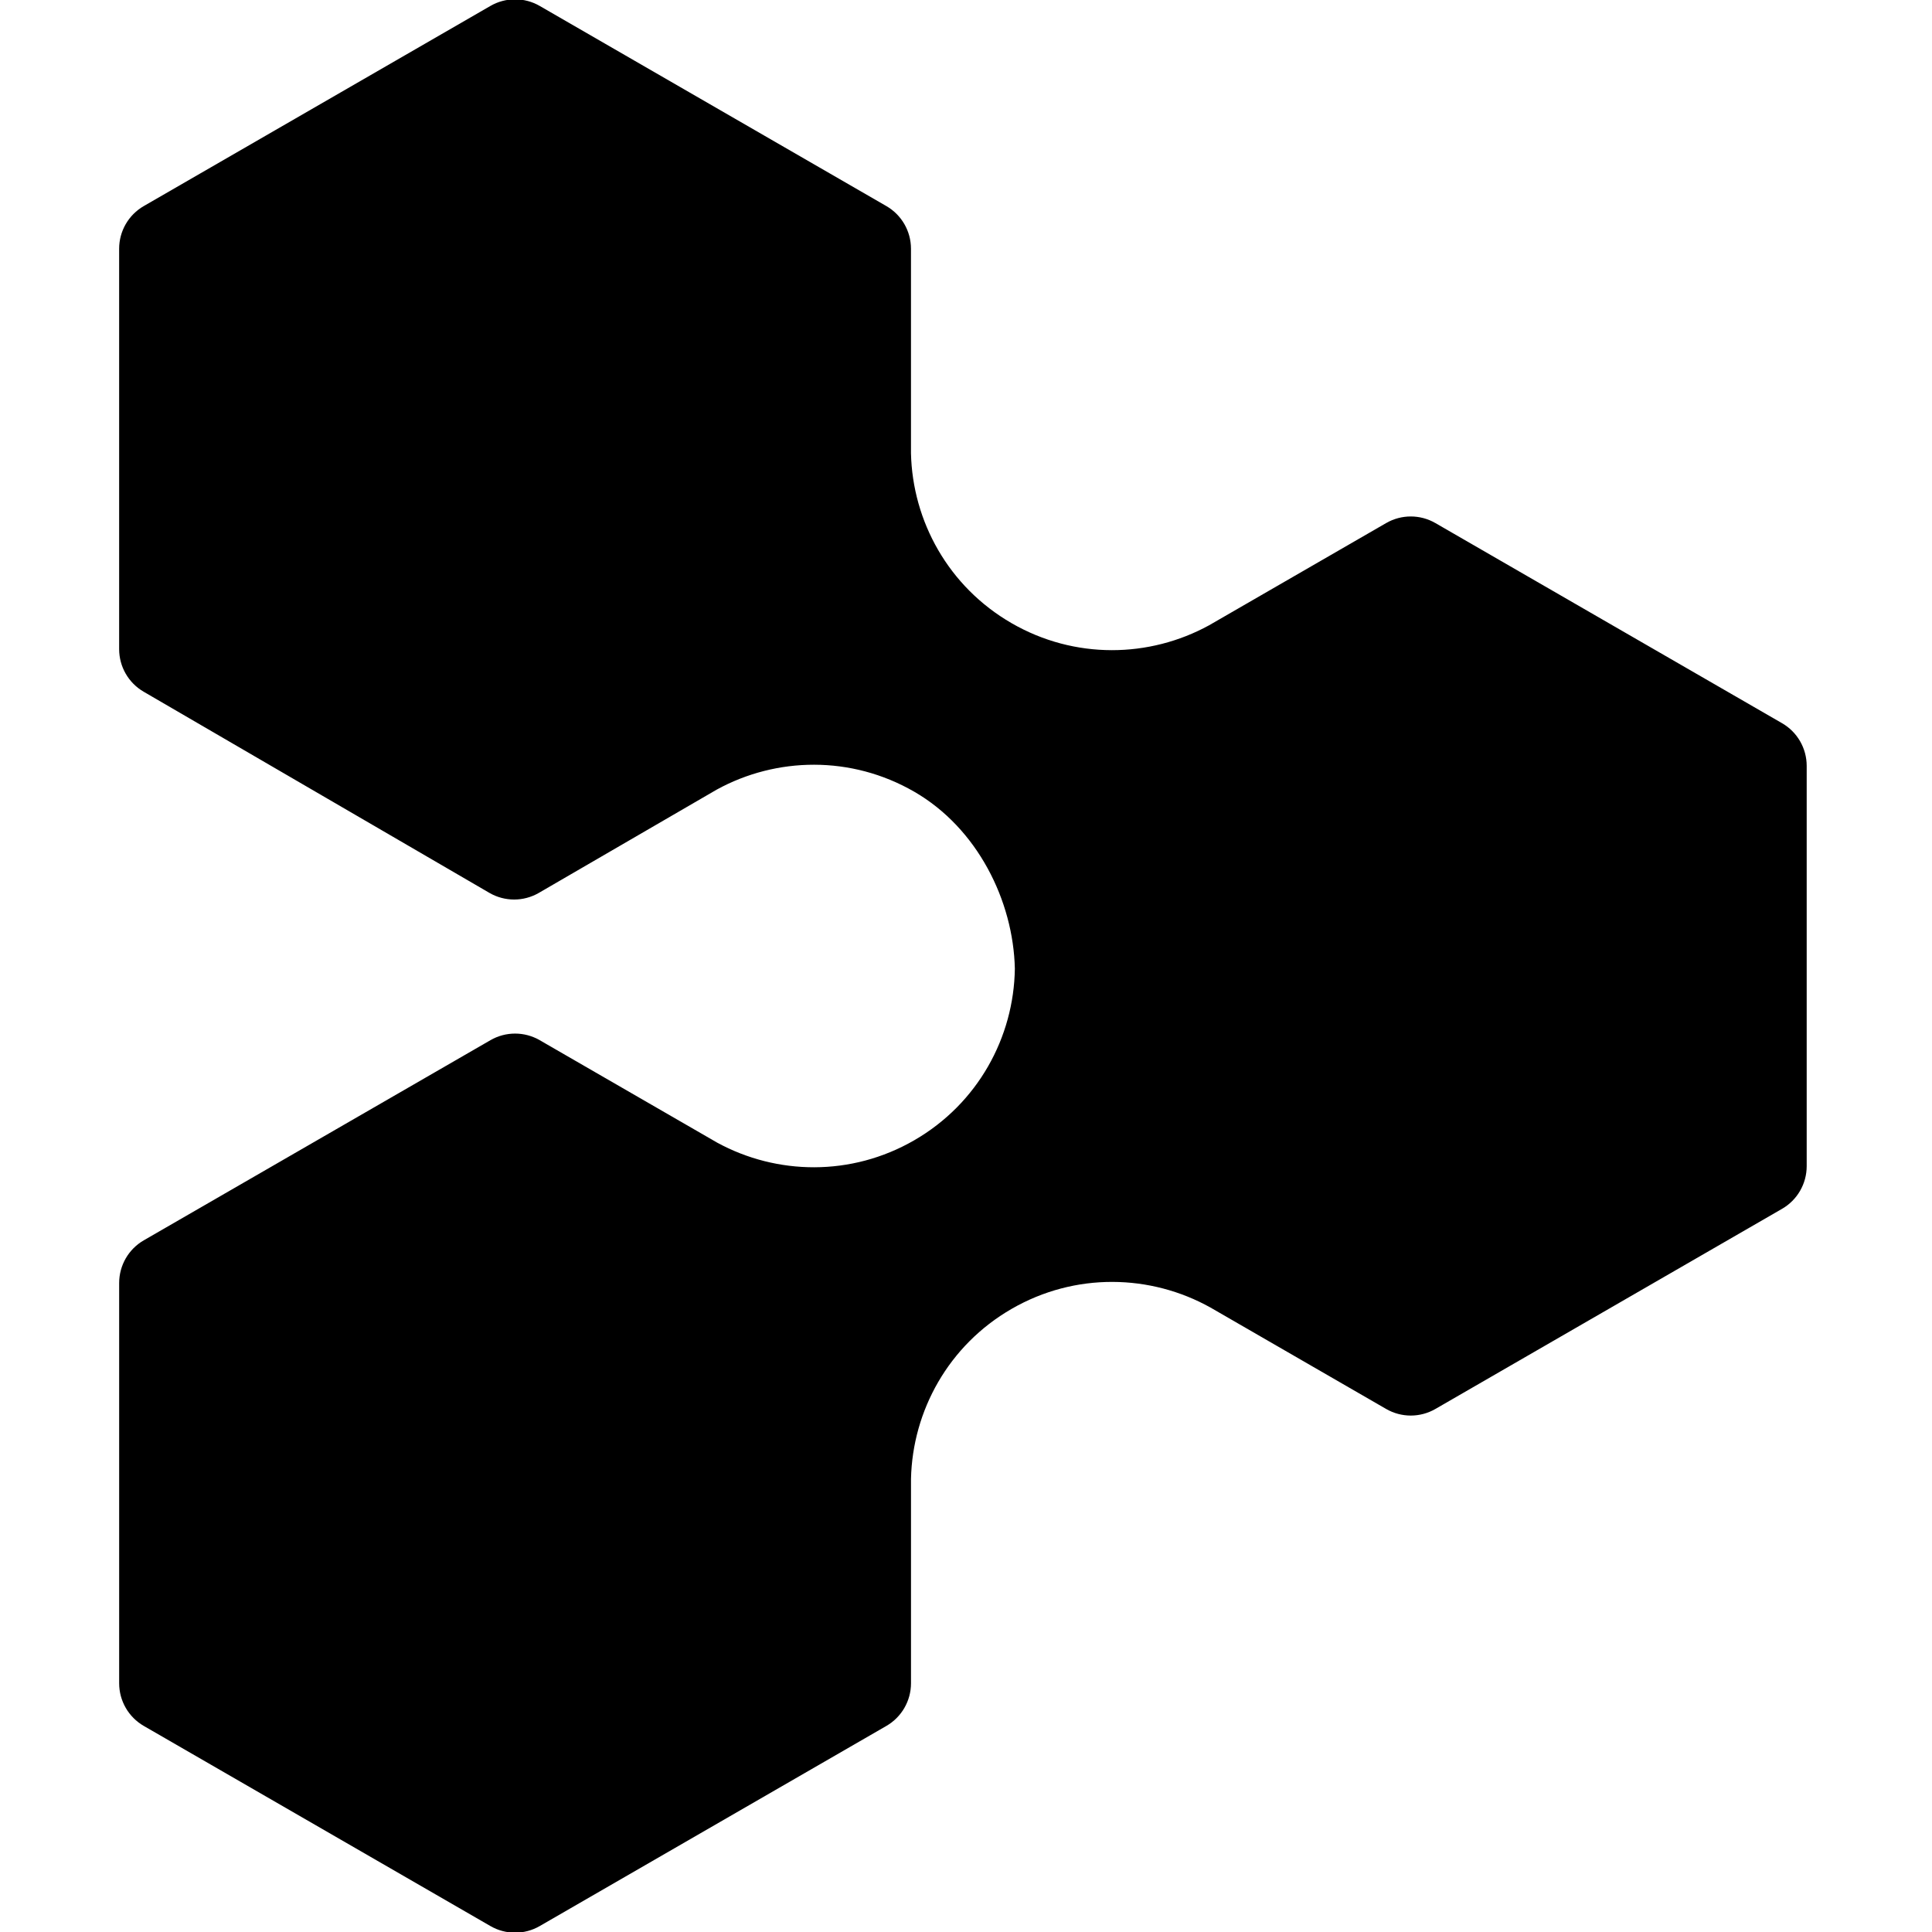
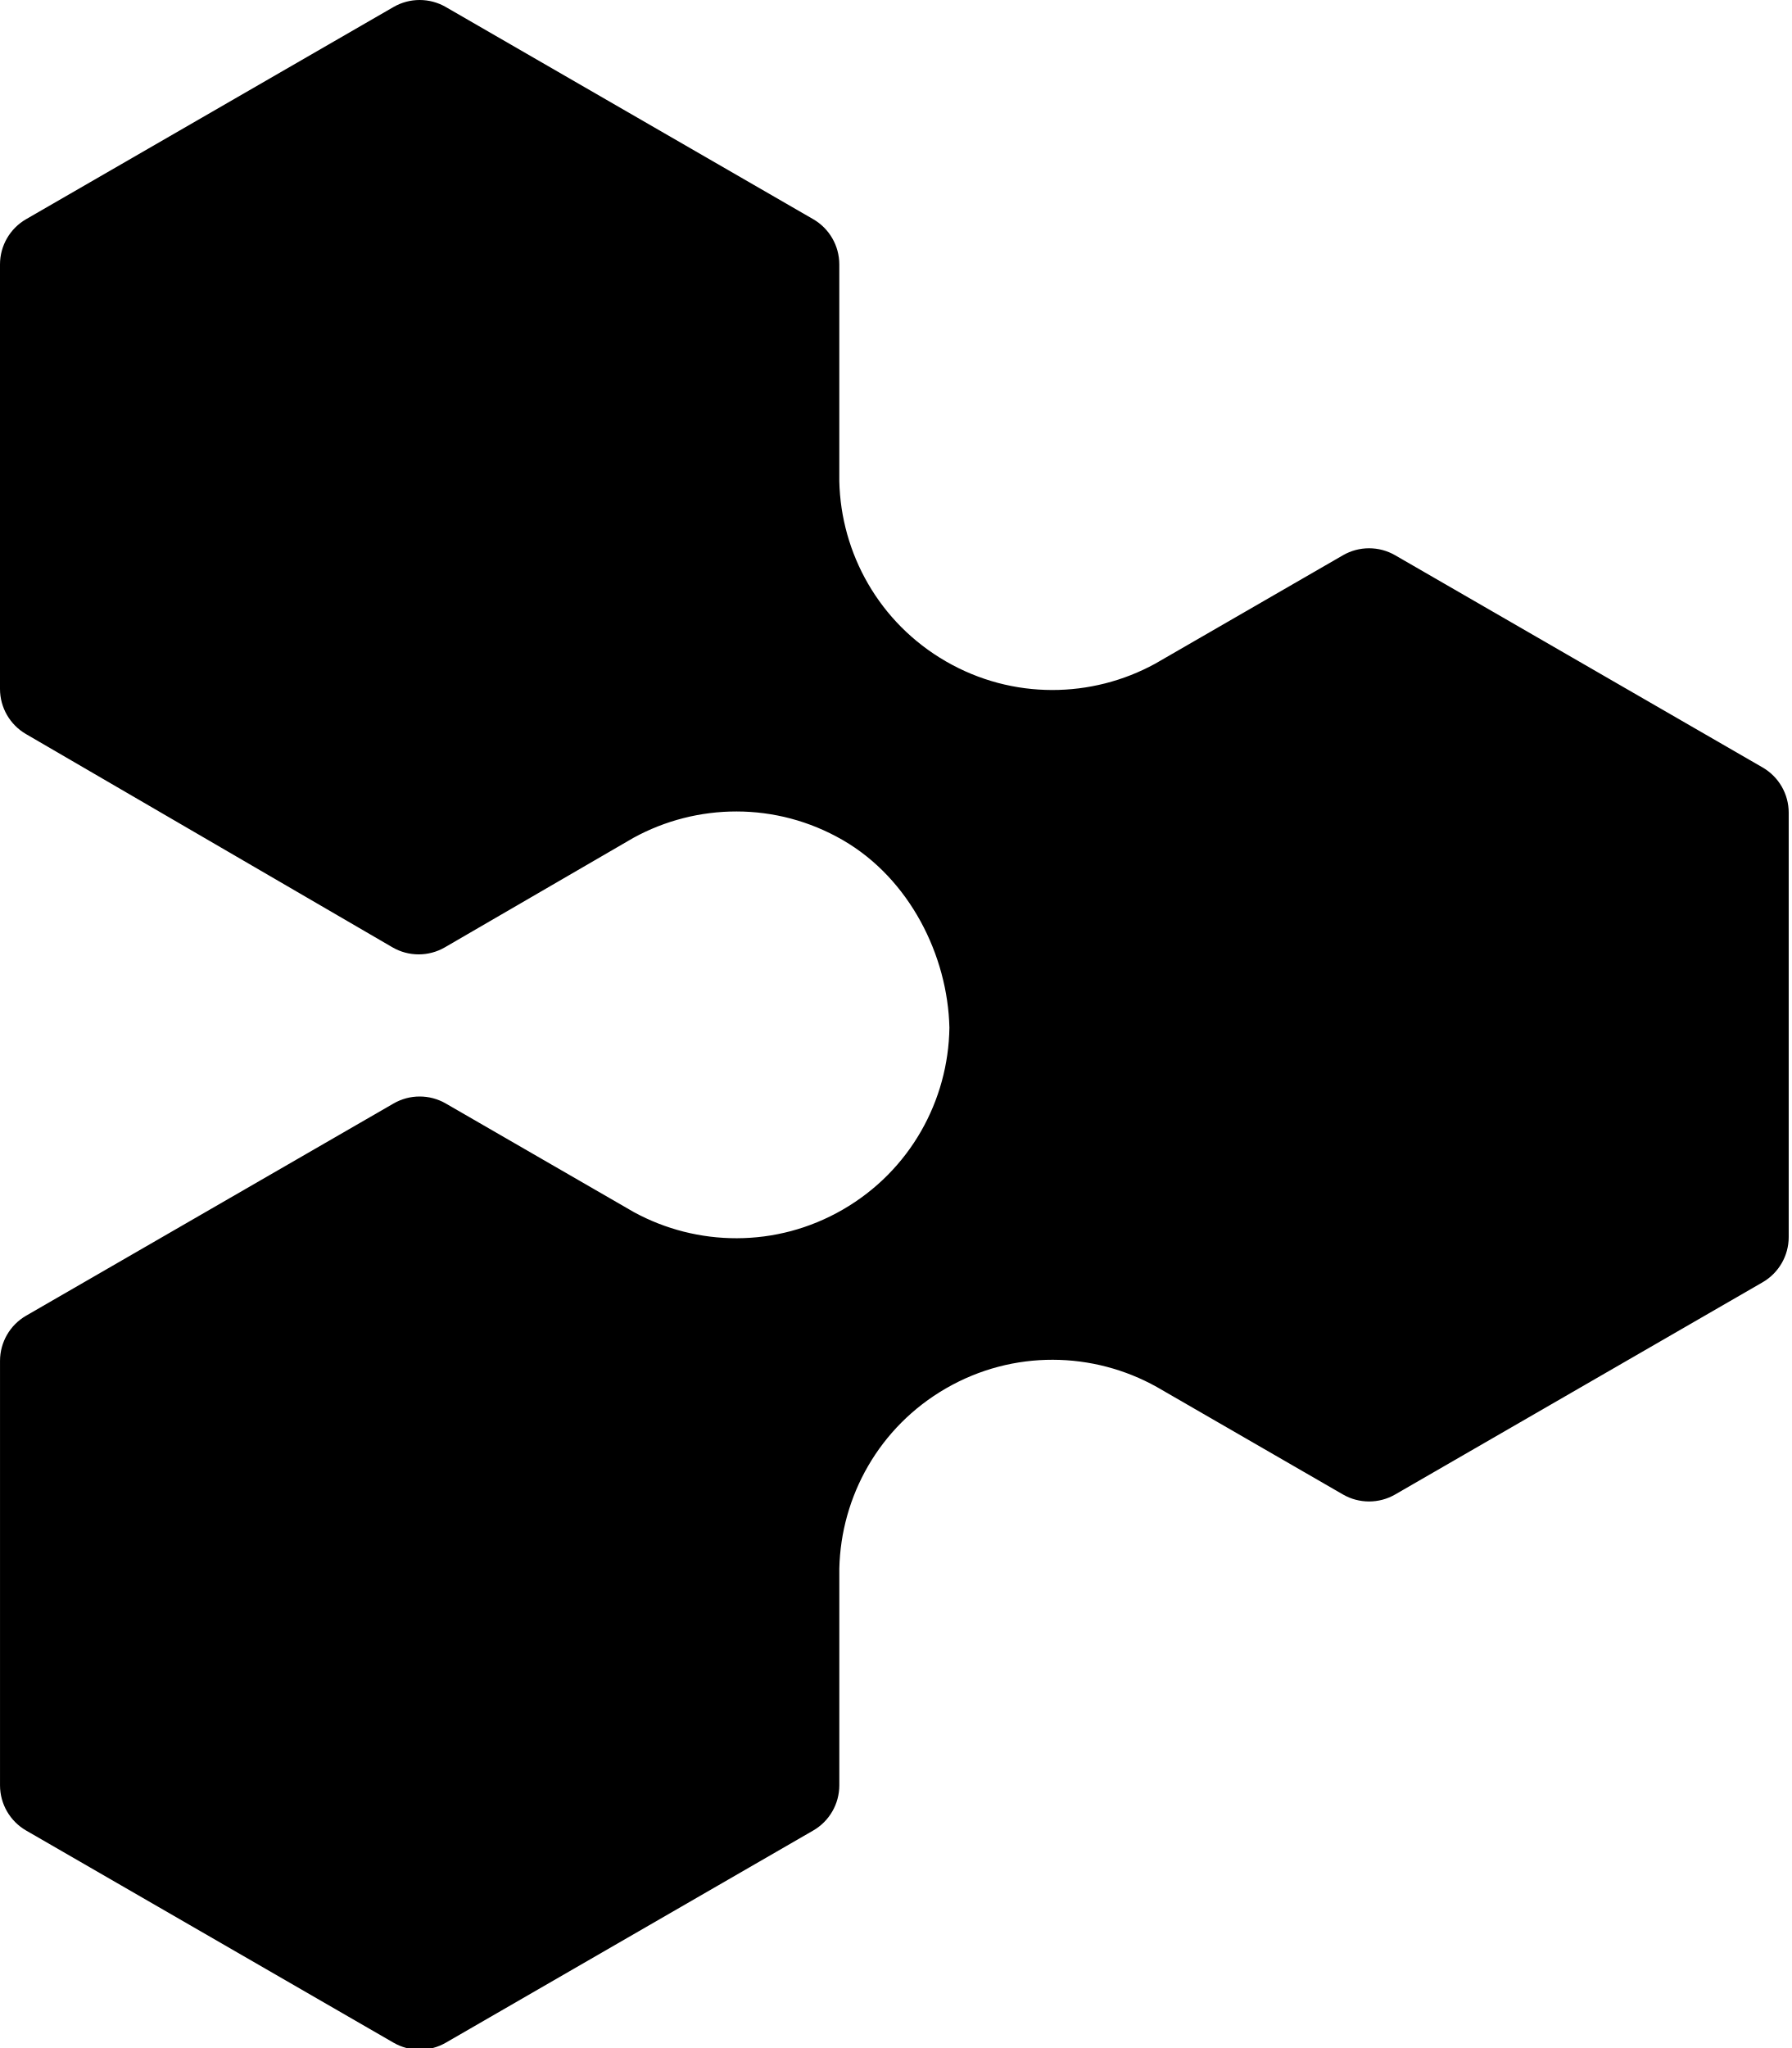
- <svg xmlns="http://www.w3.org/2000/svg" width="16" height="16" viewBox="0 0 263 300">
-   <path fill="currentColor" d="M1.84577e-10 100.797V38.622C1.88813e-05 35.89 1.458 33.365 3.824 31.999L57.654 0.92C60.02 -0.446 62.936 -0.446 65.302 0.92L119.132 31.999C121.498 33.365 122.956 35.89 122.956 38.622V70.375C123.192 80.926 128.769 91.103 138.577 96.766C148.384 102.428 159.986 102.169 169.242 97.098L196.74 81.222C199.107 79.855 202.022 79.855 204.388 81.222L258.218 112.3C260.585 113.667 262.042 116.191 262.042 118.924V181.081C262.042 183.814 260.585 186.339 258.218 187.705L204.388 218.783C202.022 220.15 199.107 220.15 196.74 218.783L169.464 203.036C160.173 197.847 148.465 197.536 138.579 203.244C128.772 208.906 123.195 219.083 122.959 229.634V261.378C122.959 264.111 121.501 266.635 119.135 268.002L65.305 299.08C62.938 300.447 60.023 300.447 57.657 299.08L3.827 268.002C1.46 266.635 0.003 264.111 0.003 261.378V199.221C0.003 196.488 1.46 193.963 3.827 192.597L57.657 161.519C60.023 160.152 62.938 160.152 65.305 161.519L92.866 177.431C102.11 182.467 113.679 182.711 123.463 177.062C133.349 171.355 138.934 161.06 139.086 150.419C138.85 139.868 133.274 128.601 123.466 122.938C113.658 117.276 102.056 117.534 92.801 122.606L65.176 138.645C62.799 140.025 59.865 140.024 57.489 138.642L3.802 107.407C1.448 106.038 -1.88809e-05 103.52 1.84577e-10 100.797Z" />
+ <svg xmlns="http://www.w3.org/2000/svg" viewBox="70 49 287 328" fill="none">
+   <path d="M70 159.333V91.347C70 88.359 71.594 85.598 74.182 84.104L133.043 50.12C135.631 48.627 138.819 48.627 141.407 50.12L200.269 84.104C202.856 85.598 204.45 88.359 204.45 91.347V126.068C204.708 137.606 210.806 148.734 221.531 154.926C232.256 161.117 244.942 160.834 255.063 155.289L285.132 137.929C287.719 136.435 290.907 136.435 293.495 137.929L352.357 171.913C354.944 173.406 356.538 176.167 356.538 179.155V247.123C356.538 250.111 354.944 252.872 352.357 254.366L293.495 288.35C290.907 289.844 287.719 289.844 285.132 288.35L255.306 271.13C245.146 265.456 232.344 265.117 221.534 271.358C210.809 277.55 204.711 288.678 204.453 300.215V334.926C204.453 337.914 202.859 340.675 200.271 342.169L141.41 376.153C138.822 377.647 135.634 377.647 133.046 376.153L74.184 342.169C71.597 340.675 70.003 337.914 70.003 334.926V266.959C70.003 263.971 71.597 261.21 74.184 259.716L133.046 225.732C135.634 224.238 138.822 224.238 141.41 225.732L171.547 243.132C181.656 248.638 194.306 248.906 205.005 242.729C215.815 236.488 221.922 225.231 222.088 213.595C221.83 202.057 215.732 189.737 205.008 183.545C194.283 177.353 181.597 177.636 171.476 183.181L141.269 200.72C138.67 202.229 135.461 202.228 132.864 200.716L74.158 166.562C71.584 165.065 70 162.311 70 159.333Z" fill="black" />
</svg>
